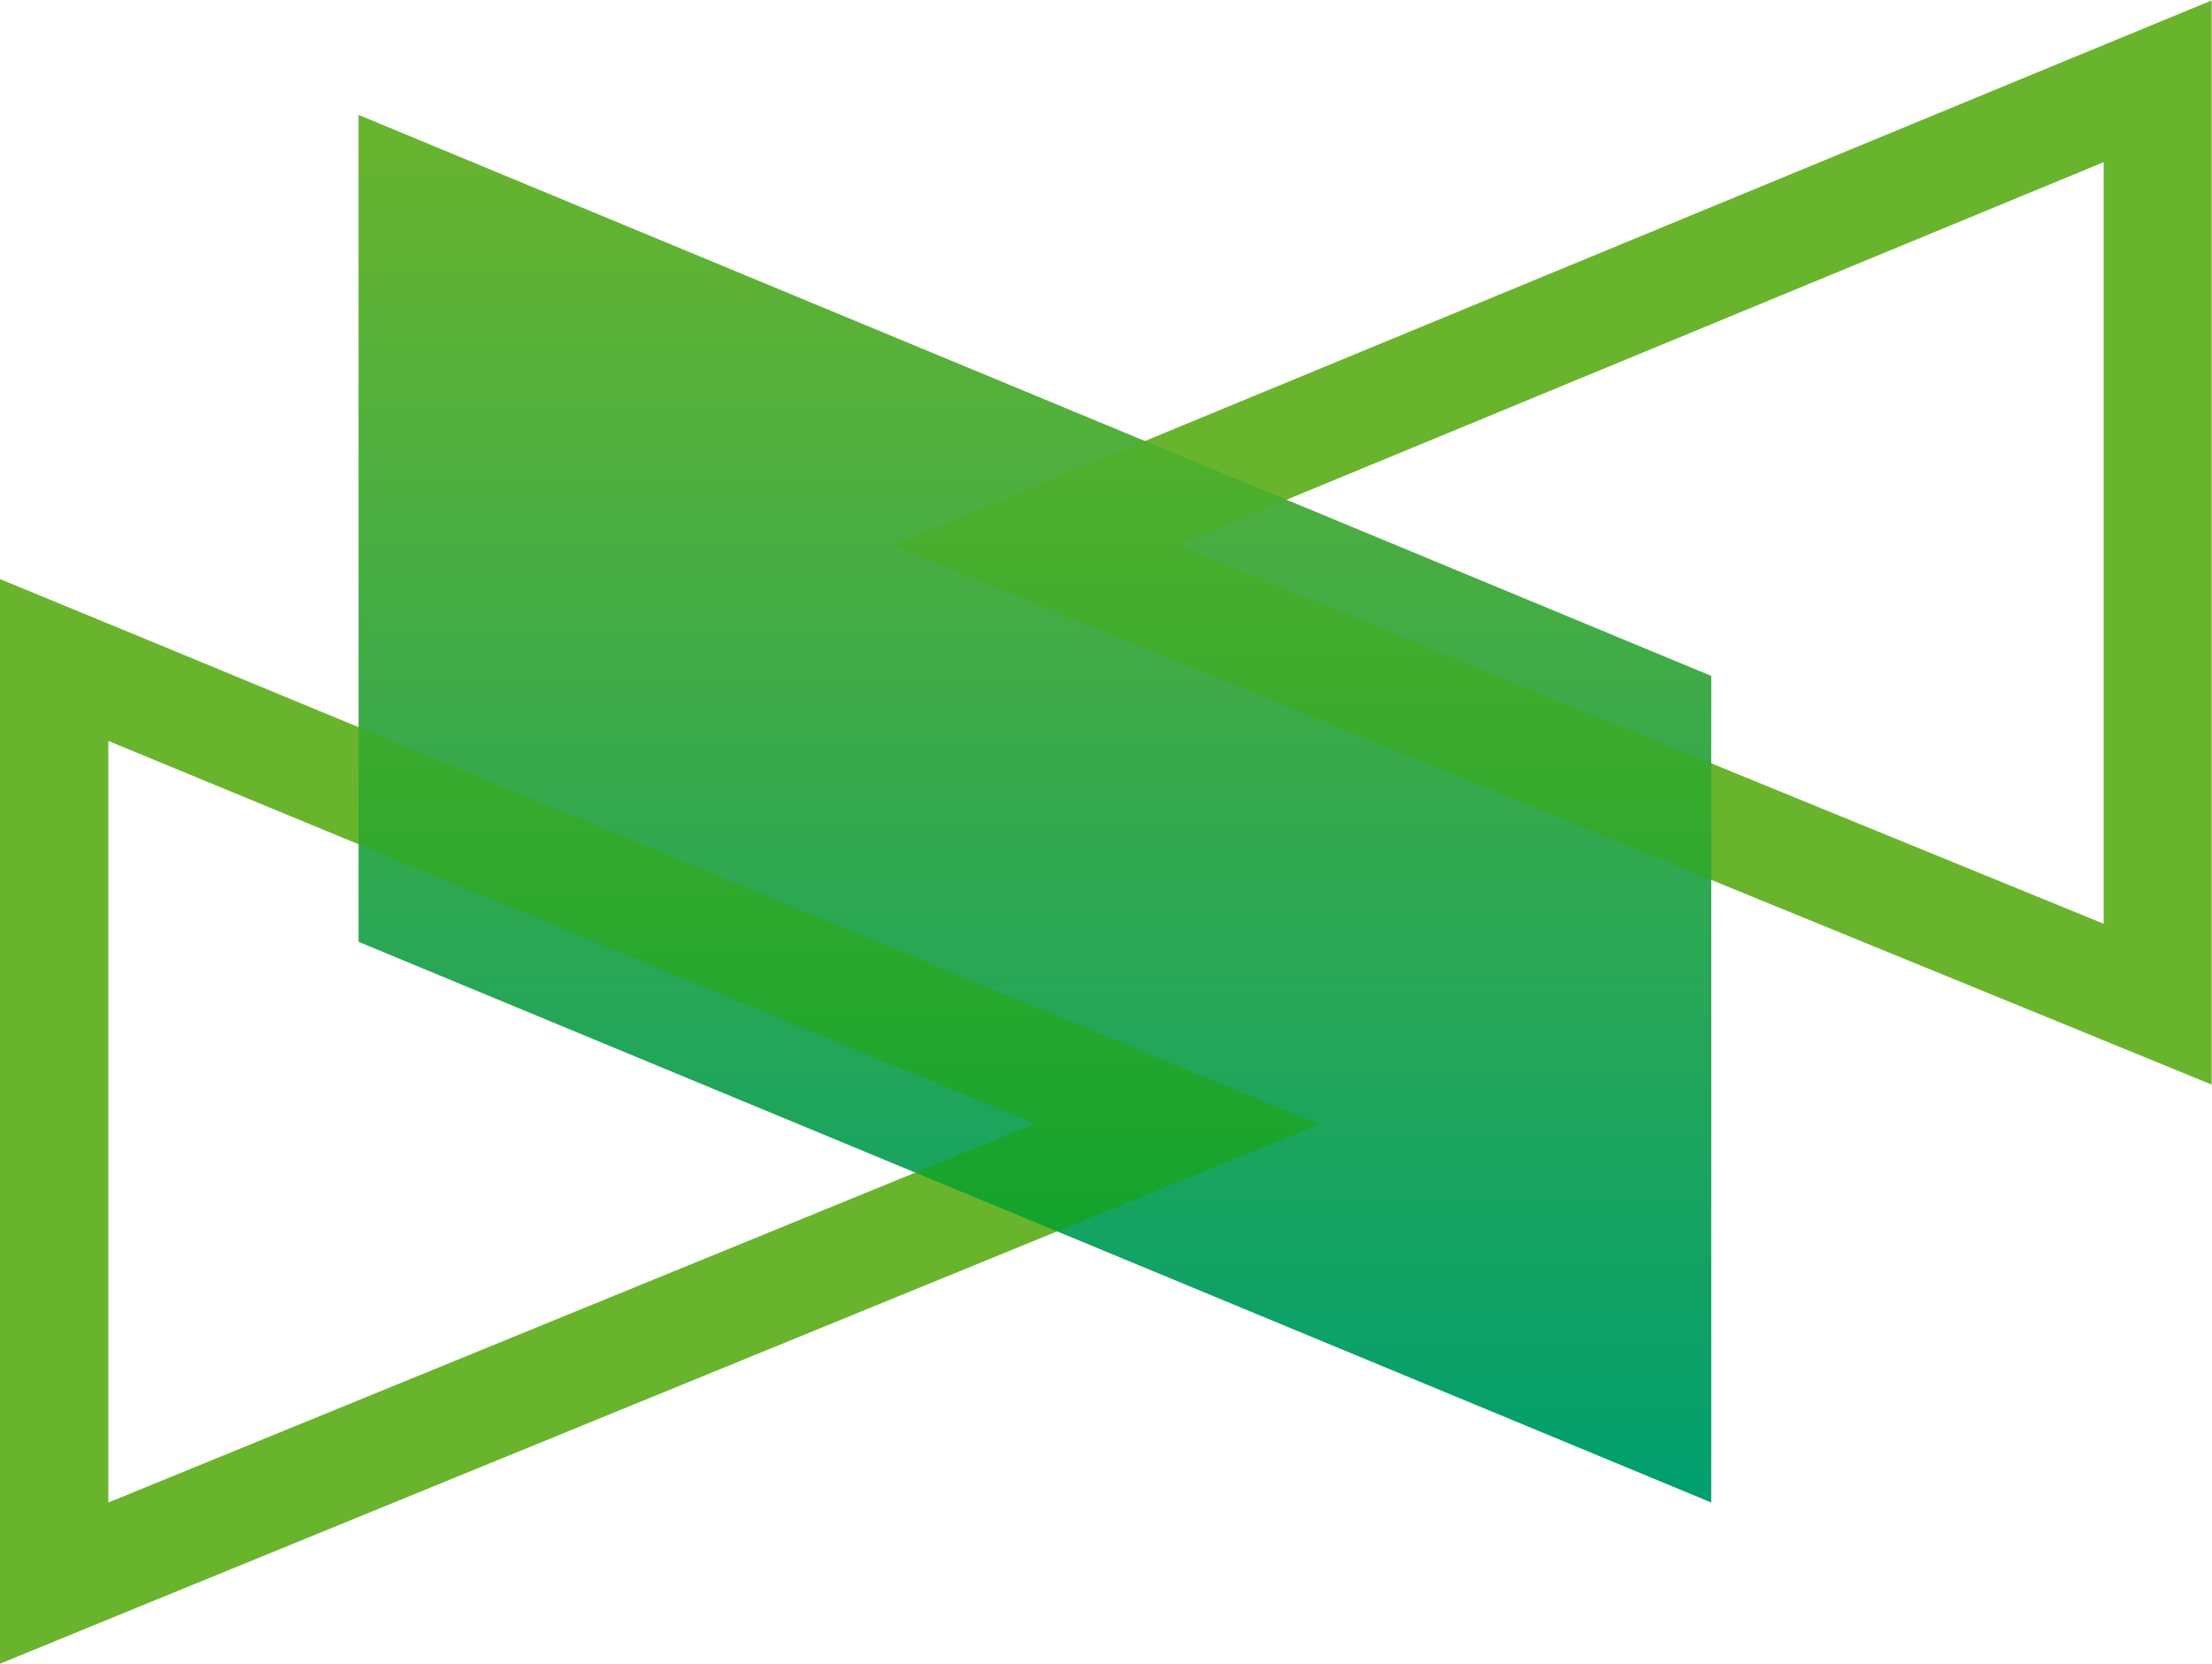
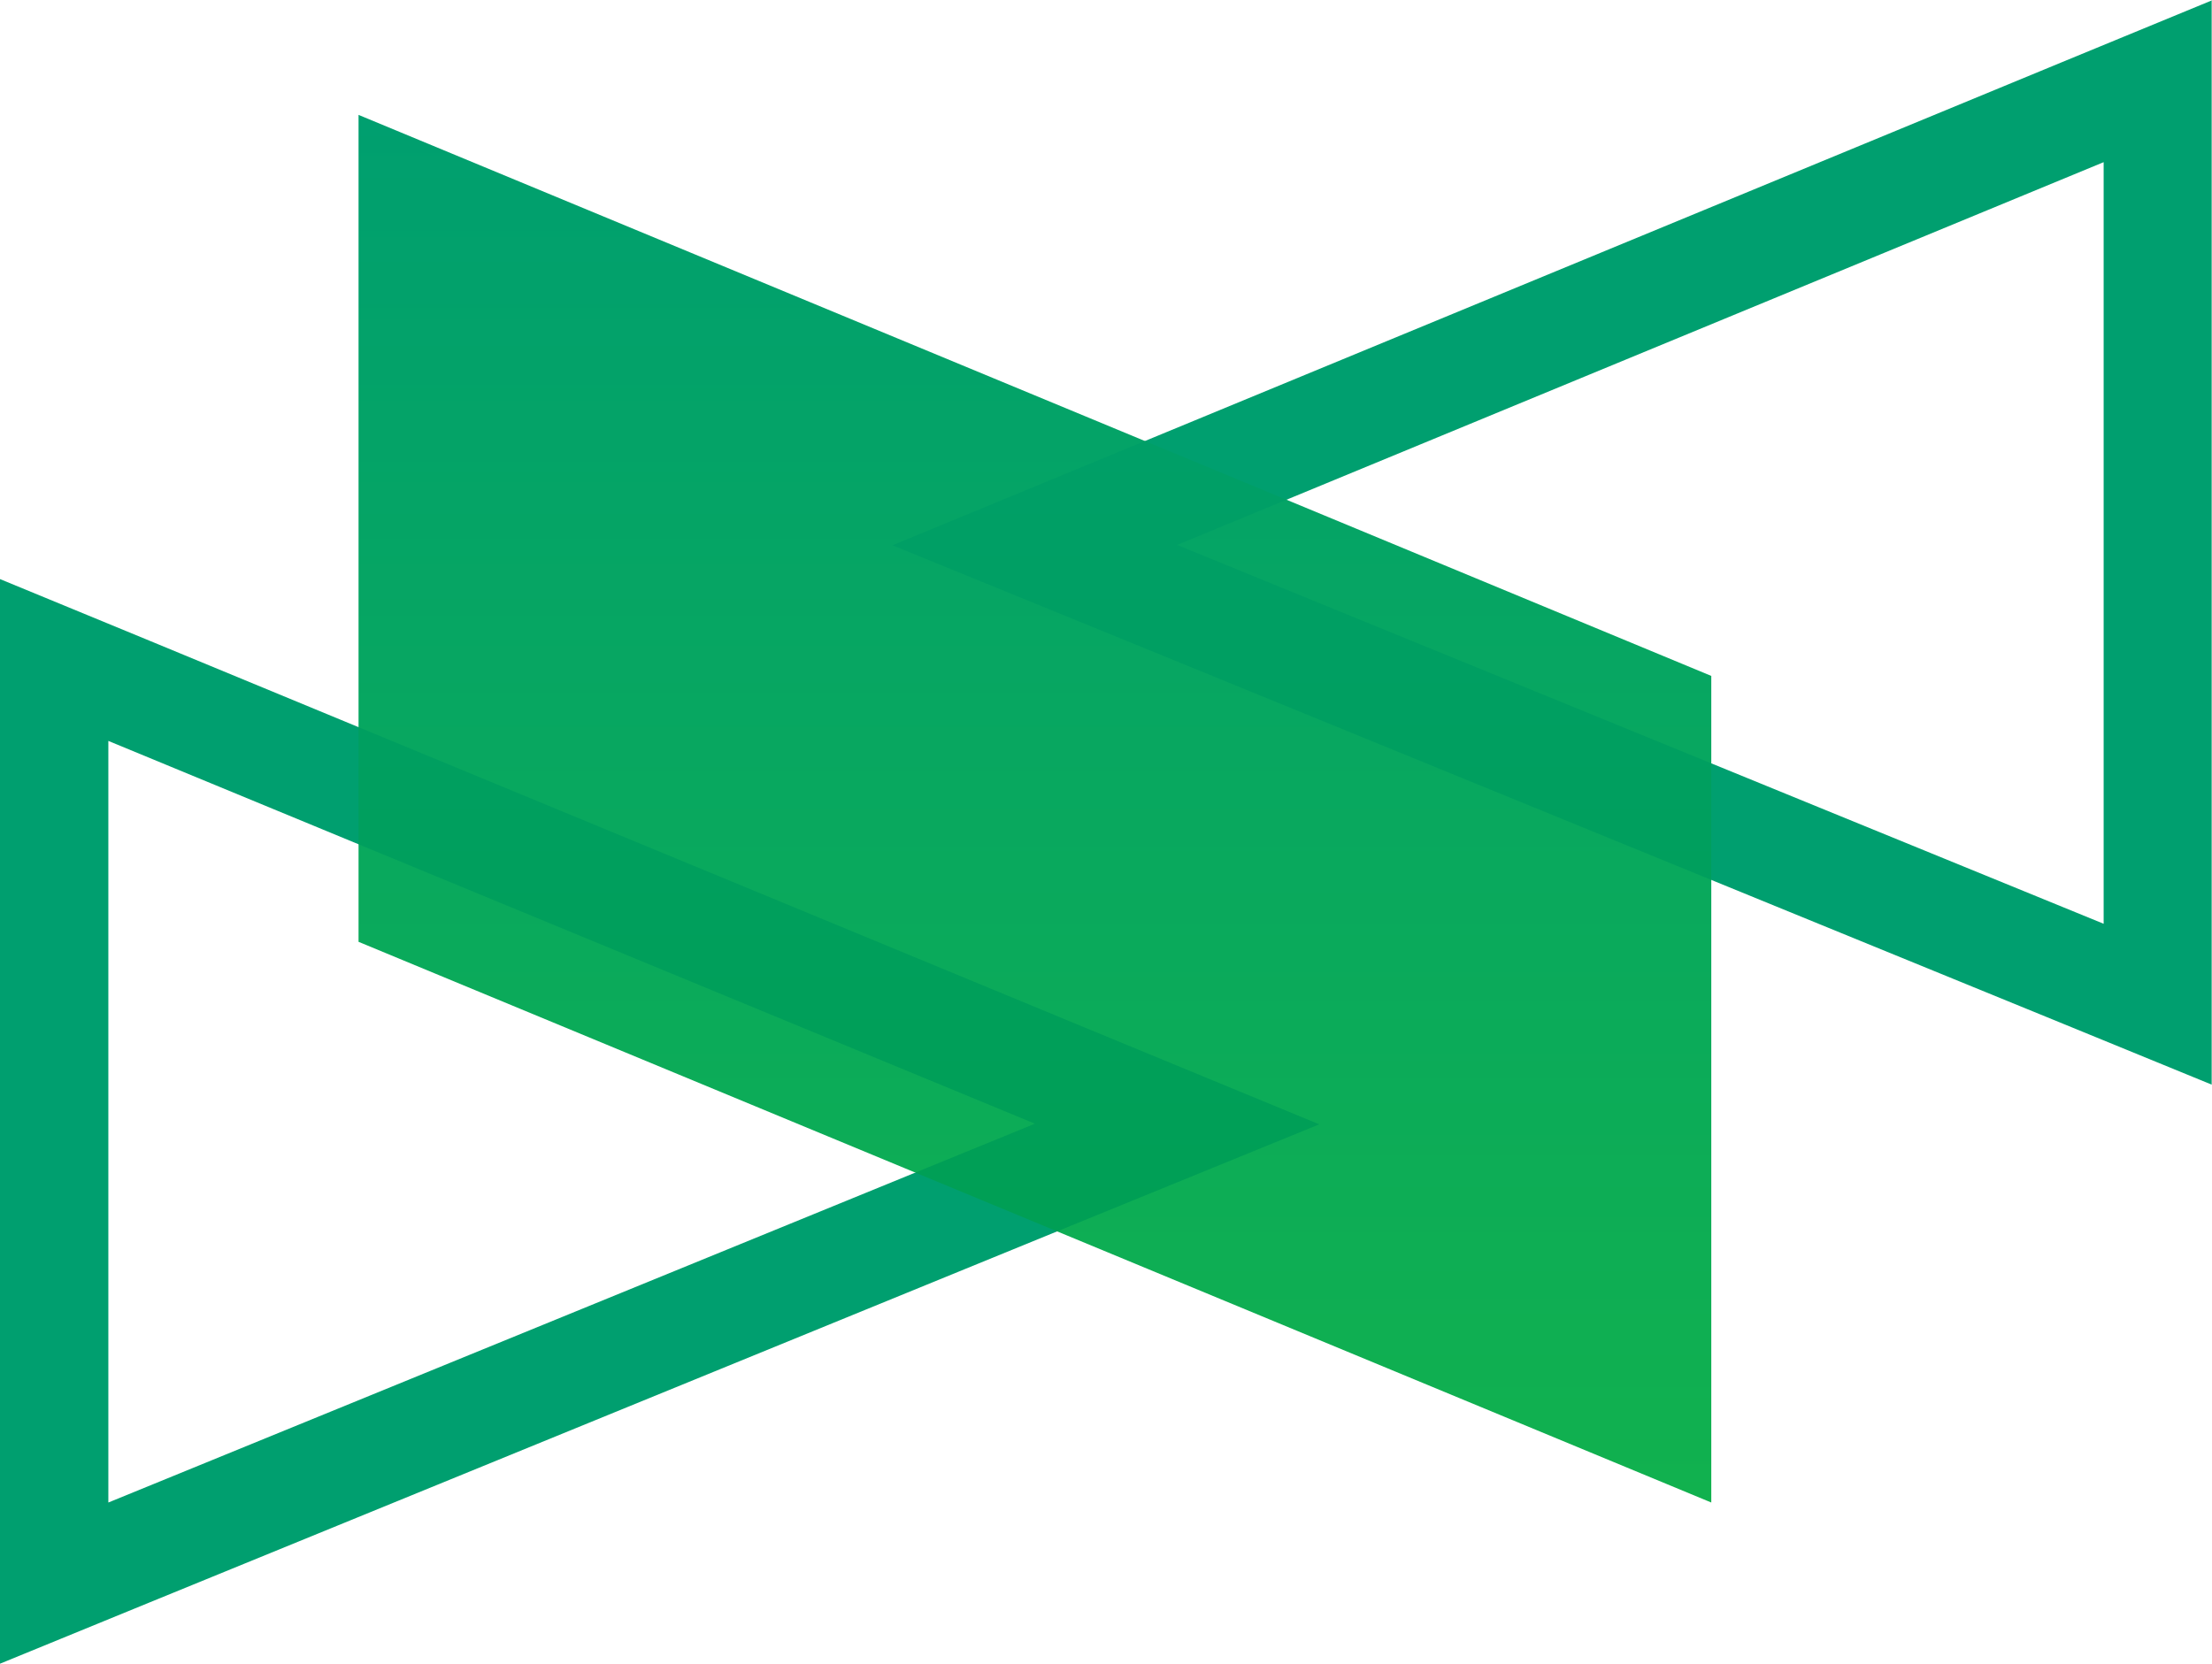
<svg xmlns="http://www.w3.org/2000/svg" viewBox="0 0 67.37 50.68">
  <defs>
    <style>
      .cls-1 {
        isolation: isolate;
      }

      .cls-2 {
        fill: url(#linear-gradient);
        mix-blend-mode: darken;
      }

      .cls-3 {
-         fill: #69B42D;
+         fill: #009f6f;
      }
    </style>
    <linearGradient id="linear-gradient" x1="767.09" y1="36.09" x2="809.36" y2="36.09" gradientTransform="translate(67.61 -763.59) rotate(90)" gradientUnits="userSpaceOnUse">
-       <stop offset="0" stop-color="#69b42d" />
-       <stop offset="1" stop-color="#009f6f" />
+       <stop offset="0" stop-color="#009f6f" />
+       <stop offset="1" stop-color="#11b14e" />
    </linearGradient>
  </defs>
  <g class="cls-1">
    <g id="Layer_2" data-name="Layer 2">
      <g id="Layer_1-2" data-name="Layer 1">
        <path class="cls-3" d="M3.3,22.57l28.22,11.66L3.3,45.77V22.57M0,17.64V50.68l4.54-1.86,28.22-11.54,7.42-3.03-7.41-3.06L4.56,19.52l-4.56-1.88H0Z" />
        <path class="cls-3" d="M64.07,4.93V28.14l-28.22-11.54,28.22-11.66m3.3-4.93l-4.56,1.88-28.22,11.66-7.41,3.06,7.42,3.03,28.22,11.54,4.54,1.86V0h0Z" />
        <polygon class="cls-2" points="10.92 28.69 10.92 3.5 52.12 20.59 52.12 45.77 10.92 28.69" />
      </g>
    </g>
  </g>
</svg>
